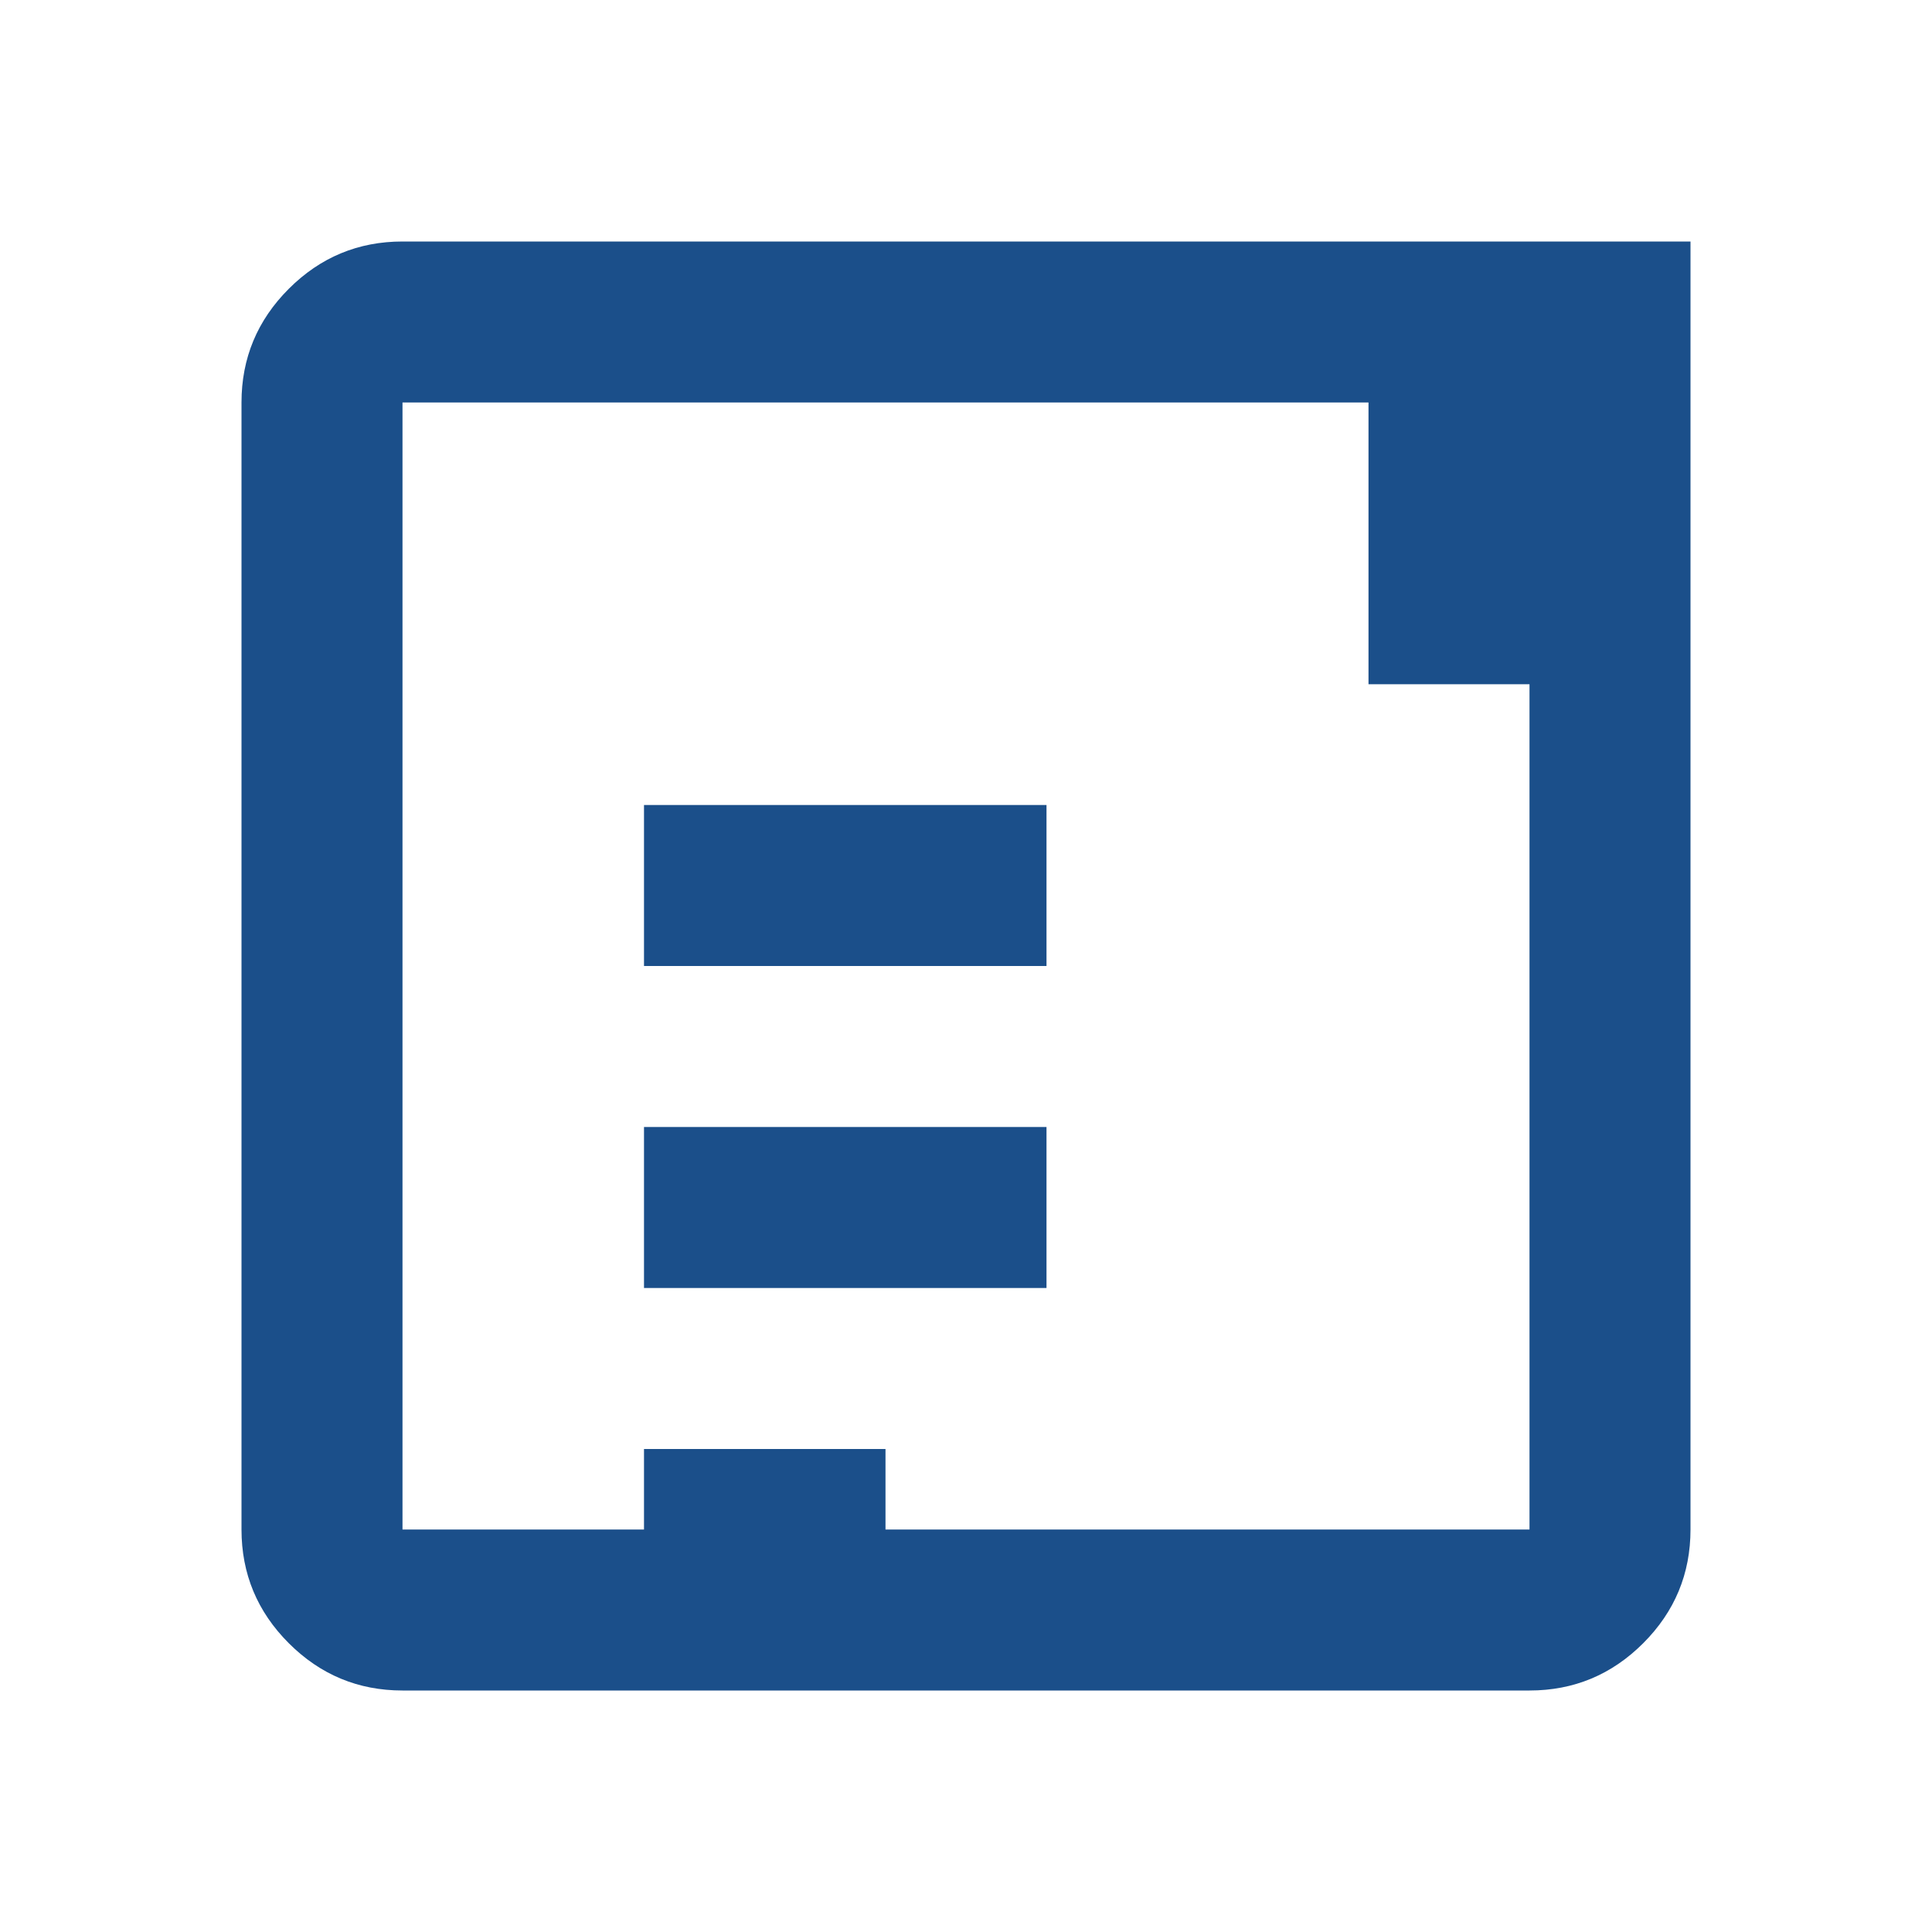
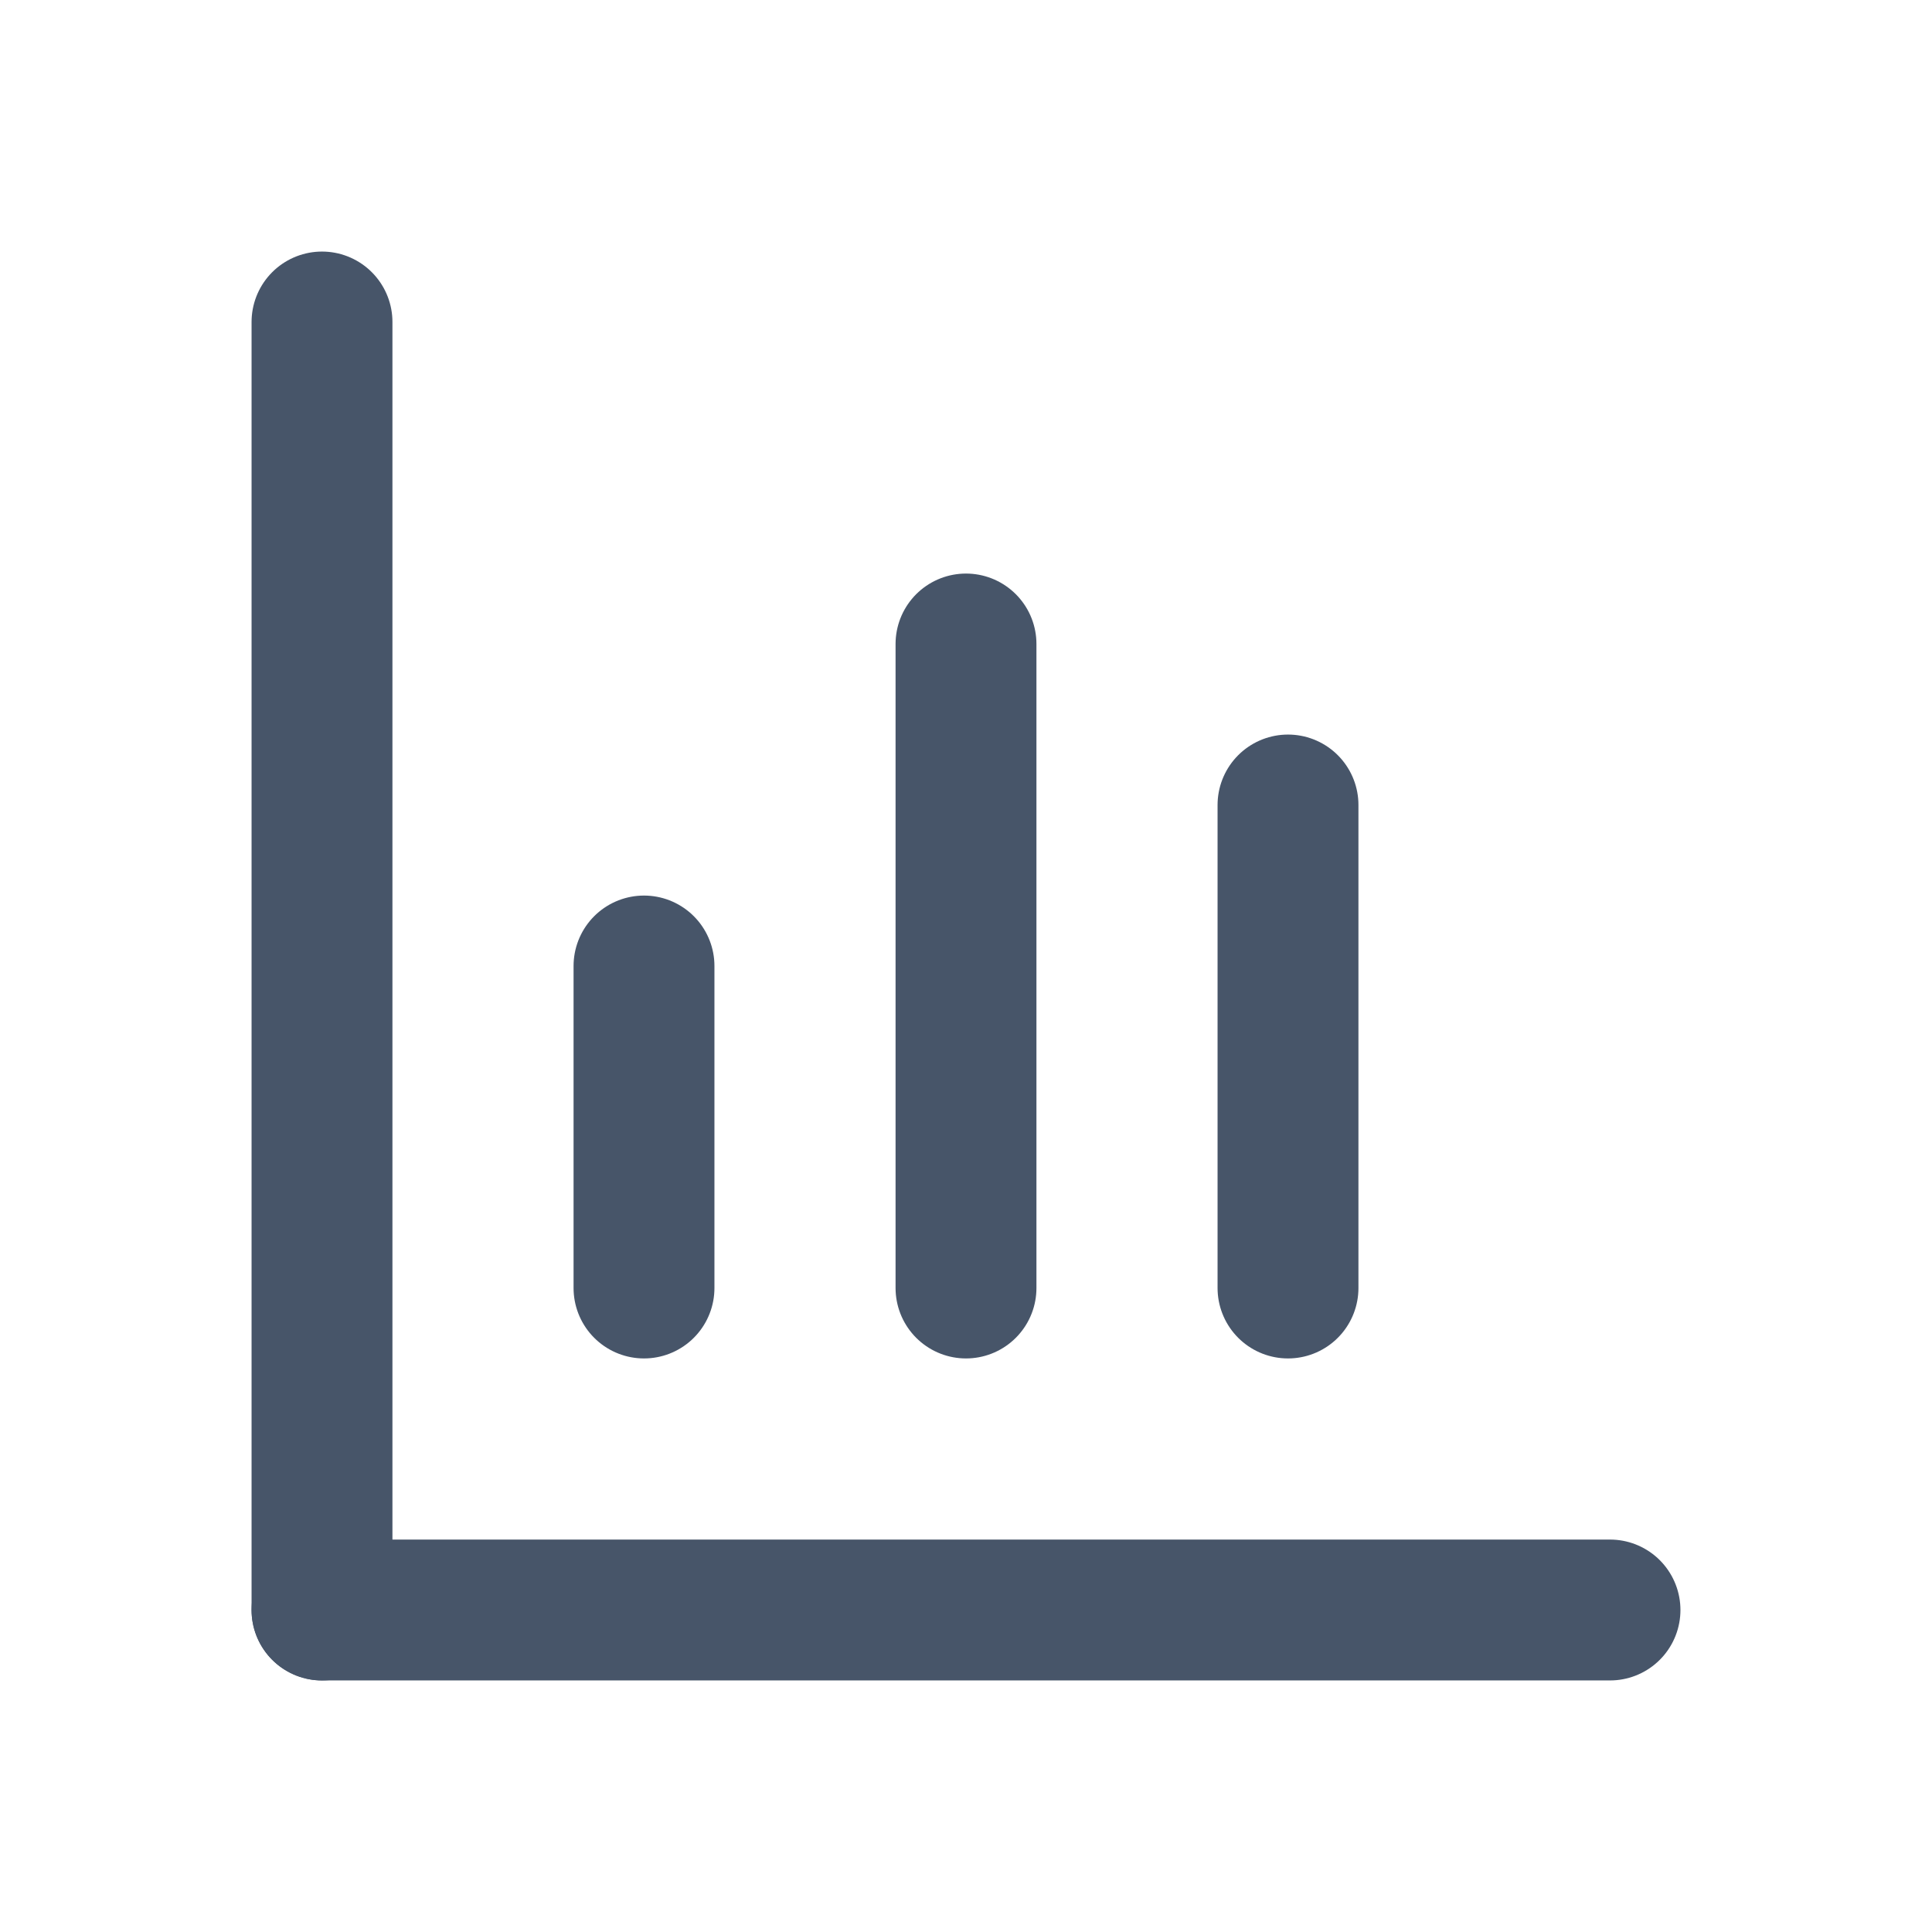
- <svg xmlns="http://www.w3.org/2000/svg" height="24" viewBox="0 -960 960 960" width="24" fill="#1B4F8A">
-   <path d="M200-120q-33 0-56.5-23.5T120-200v-560q0-33 23.5-56.5T200-840h360v80H200v560h560v-360h80v360q0 33-23.5 56.5T760-120H200Zm480-520v-120H560v-80h280v280h-80v-60H680Zm-360 80h200v80H320v-80Zm0 160h200v80H320v-80Zm0 160h120v80H320v-80Z" />
+ <svg xmlns="http://www.w3.org/2000/svg" width="24" height="24" viewBox="0 0 24 24" fill="none" stroke="#475569" stroke-width="1.75" stroke-linecap="round" stroke-linejoin="round">
+   <path d="M4 20V4" />
+   <path d="M4 20h16" />
+   <path d="M8 16v-4" />
+   <path d="M12 16V8" />
+   <path d="M16 16v-6" />
</svg>
